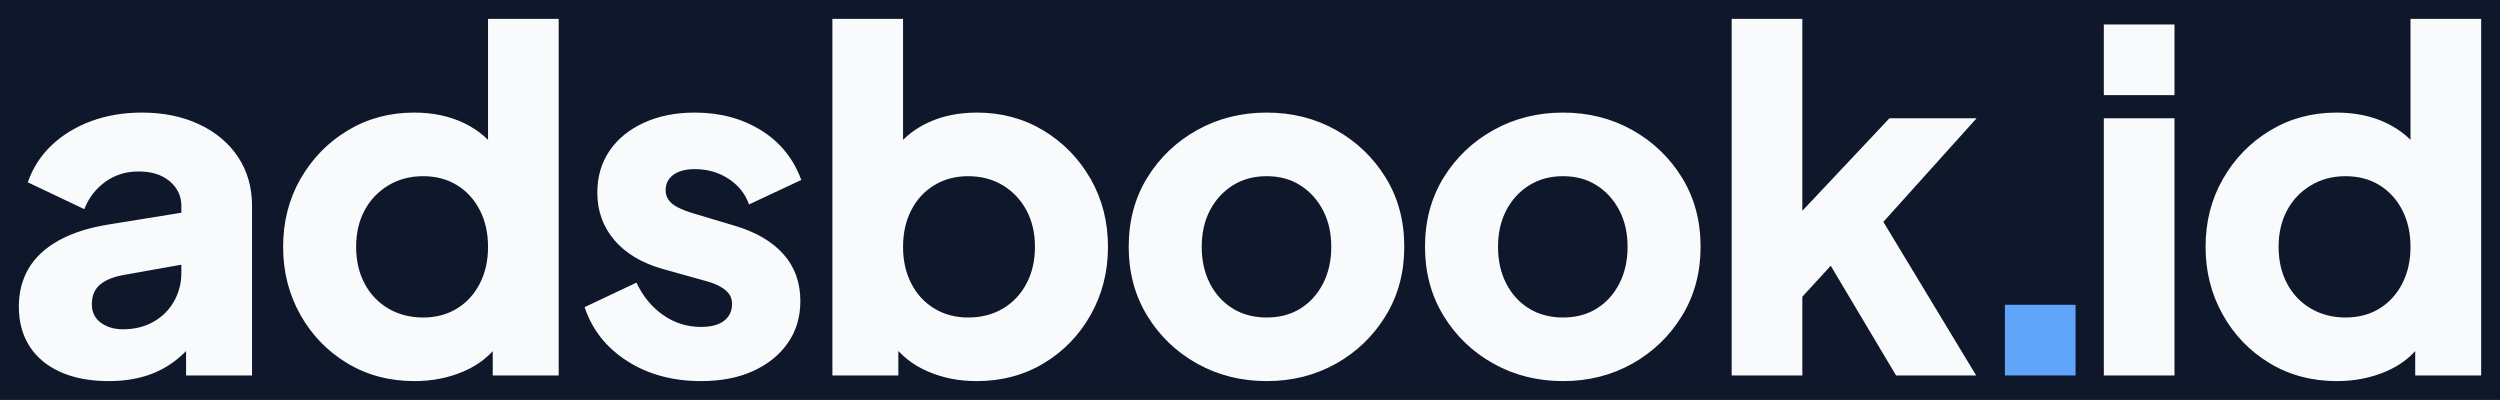
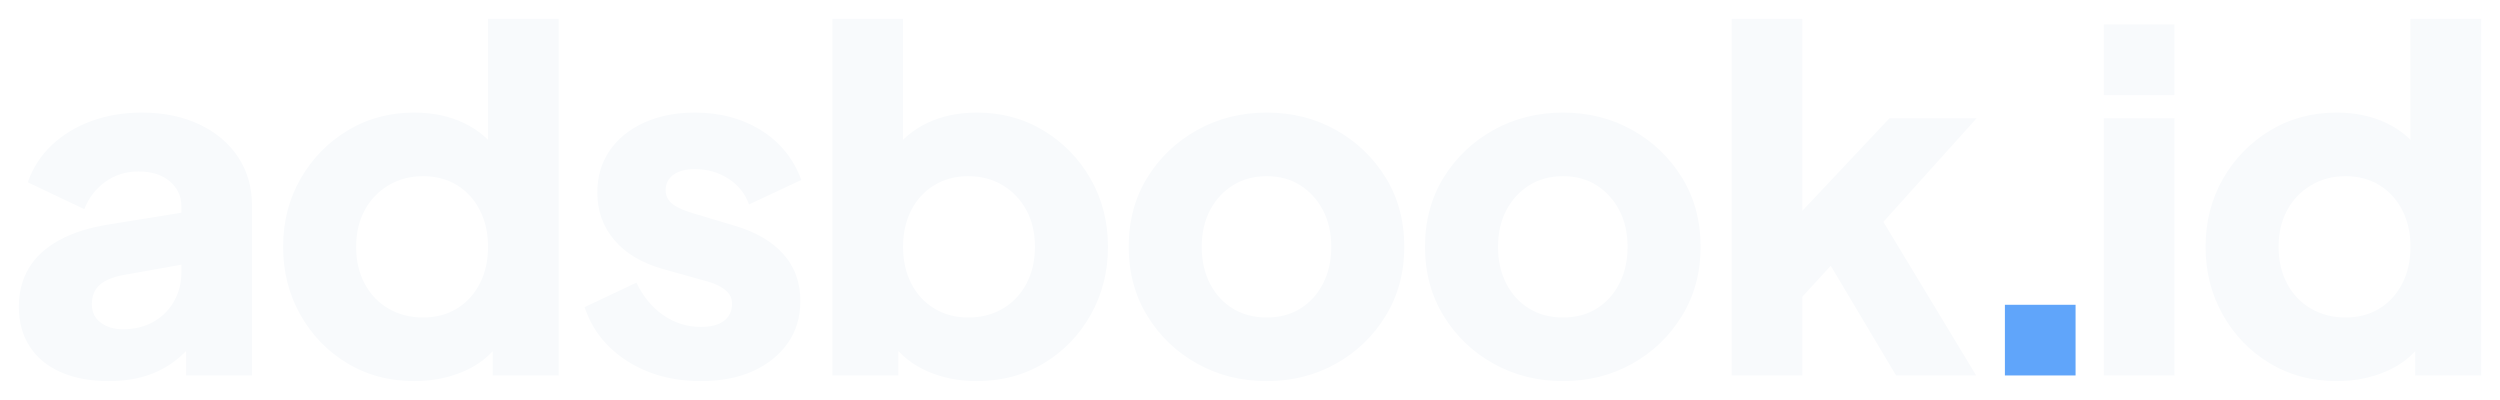
<svg xmlns="http://www.w3.org/2000/svg" aria-label="adsbook.id" viewBox="-7 -797 5307 849">
-   <path fill="#0f172a" d="M-7-797h5307V52H-7z" />
  <path fill="#f8fafc" d="M224 12q-59 0-102-19T56-61.5 33-146q0-46 21-81.5t64.5-59.5T227-321l167-27v110l-140 25q-32 6-49 20.5T188-151q0 25 19 39t47 14q37 0 65-16t43.5-43.5T378-218v-142q0-31-24.5-52T287-433q-40 0-70.5 22T172-353L52-410q16-46 51-79t84-51 107-18q69 0 122 25t82.5 69.5T528-360V0H388v-88l34-6q-24 36-53 59.5t-65 35T224 12m649 0q-80 0-143-38t-99.5-103T594-273q0-80 37-144.5T731-520t141-38q60 0 106.5 22.5T1052-472l-23 30v-315h150V0h-140v-100l14 31q-28 40-76 60.5T873 12m18-135q41 0 72-19t48.5-53 17.5-78-17.5-78-48.5-53-72-19-73.5 19.5-50.5 53-18 77.5 18 78 50.5 53 73.5 19m590 135q-90 0-156.5-42.5T1234-145l110-52q21 44 57 69t80 25q32 0 49-13t17-36q0-12-6-20.5t-18-15.5-30-12l-93-26q-67-19-103-61.5T1261-388q0-51 26-89t73-59.5 108-21.5q80 0 140.5 37.5T1694-415l-111 52q-12-34-43.5-54.5T1468-438q-29 0-45.5 12t-16.5 33q0 11 6 20t19.5 16 33.5 13l87 26q68 20 104 60.5t36 99.5q0 51-26.5 89T1592-9.5 1481 12m585 0q-56 0-103.5-20.5T1886-69l14-31V0h-140v-757h150v315l-23-30q27-41 73.5-63.5T2067-558q78 0 141 38t100 102.5 37 144.5q0 79-36.5 144T2209-26t-143 38m-18-135q42 0 74-19t50-53 18-78-18-77.5-50-53-74-19.5q-40 0-71.5 19t-49 53-17.5 78 17.5 78 49 53 71.5 19m634 135q-81 0-147.5-37t-106-101.5T2389-273q0-83 39.5-147t106-101 147.5-37 147 37 105.5 101 39.5 147q0 82-39.5 146.5T2829-25t-147 37m0-135q41 0 71.5-19t48-53 17.5-78-17.5-77.5-48-53T2682-423t-72 19.5-48.5 53T2544-273t17.5 78 48.5 53 72 19m629 135q-81 0-147.5-37t-106-101.5T3018-273q0-83 39.5-147t106-101 147.5-37 147 37 105.5 101 39.5 147q0 82-39.5 146.5T3458-25t-147 37m0-135q41 0 71.5-19t48-53 17.5-78-17.5-77.5-48-53T3311-423t-72 19.5-48.5 53T3173-273t17.5 78 48.5 53 72 19M3669 0v-757h150v485l-56-18 241-256h185l-198 220L4188 0h-170l-165-277 87-22-167 182 46-87V0Z" />
  <path fill="#60a5fa" d="M4249-150h150V0h-150z" />
  <path fill="#f8fafc" d="M4459 0v-546h150V0Zm0-595v-150h150v150Zm495 607q-80 0-143-38t-99.5-103-36.5-144q0-80 37-144.5T4812-520t141-38q60 0 106.5 22.5T5133-472l-23 30v-315h150V0h-140v-100l14 31q-28 40-76 60.5T4954 12m18-135q41 0 72-19t48.5-53 17.5-78-17.5-78-48.5-53-72-19-73.5 19.5-50.5 53-18 77.5 18 78 50.5 53 73.5 19" />
</svg>
